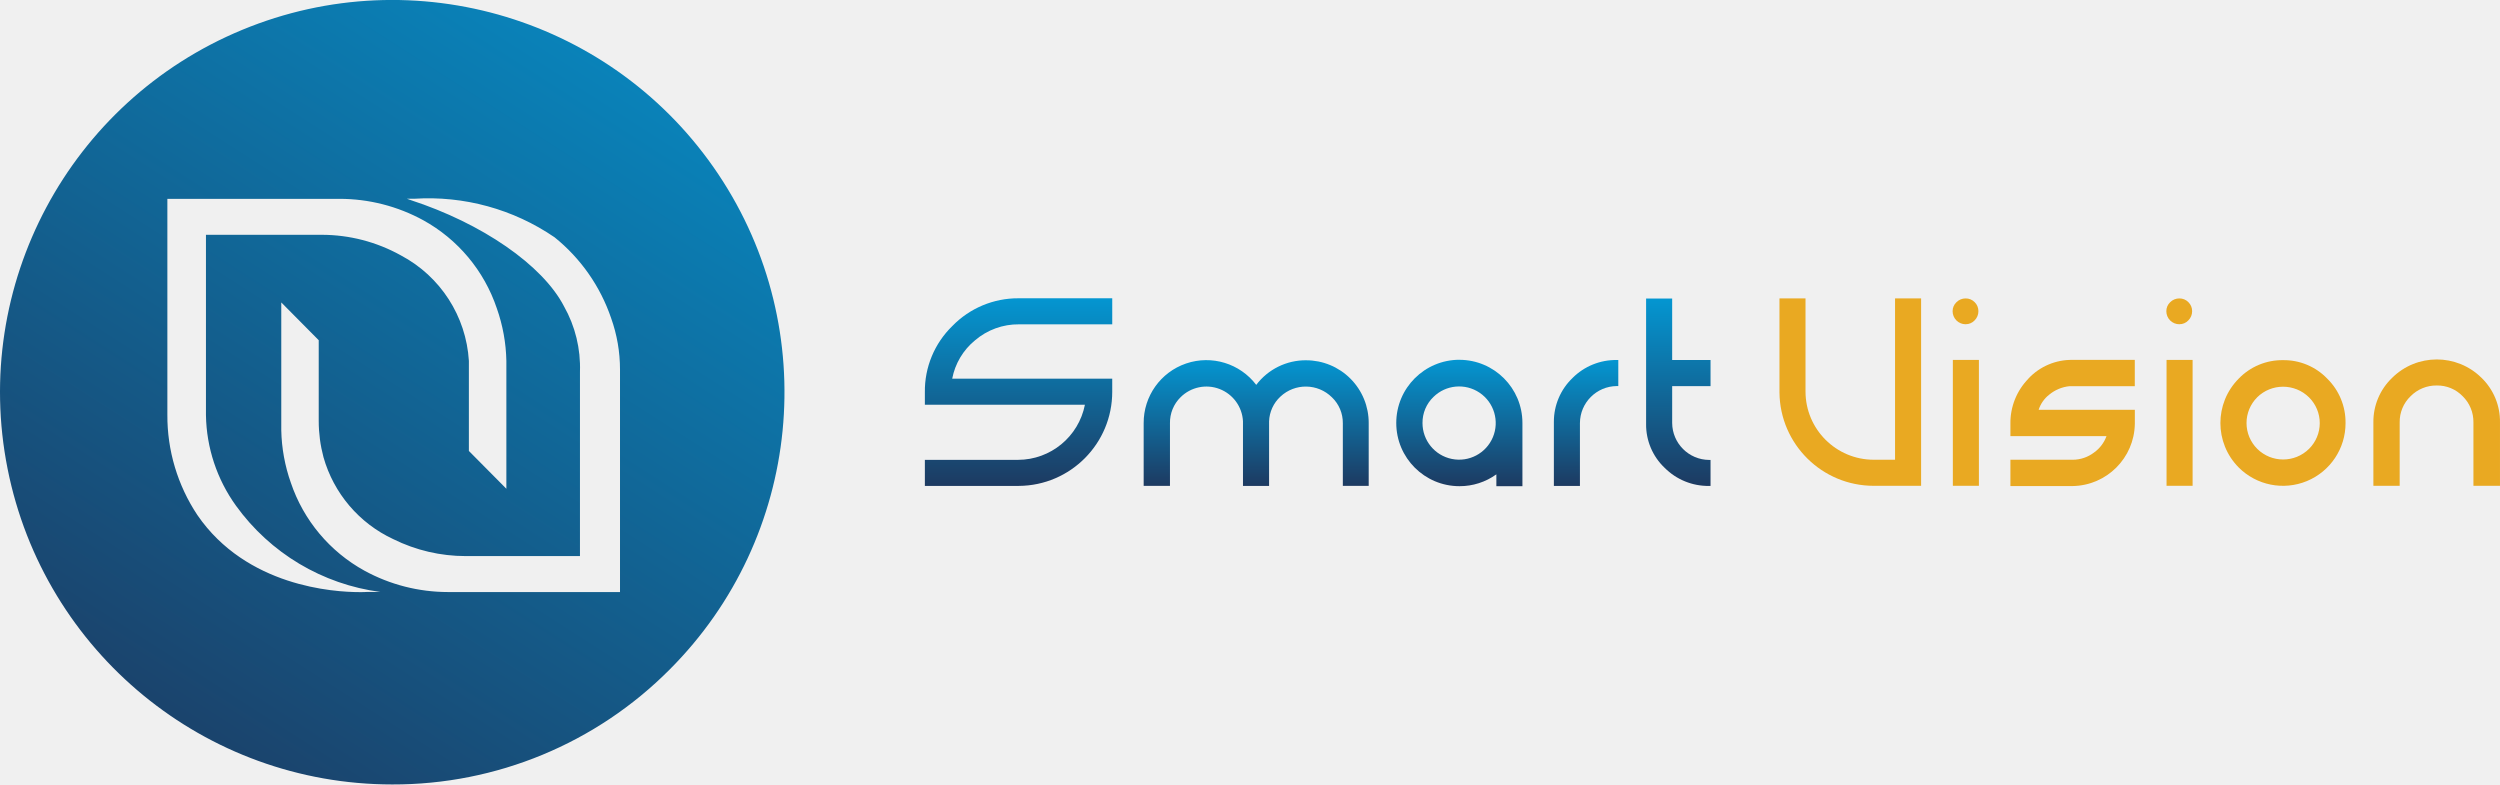
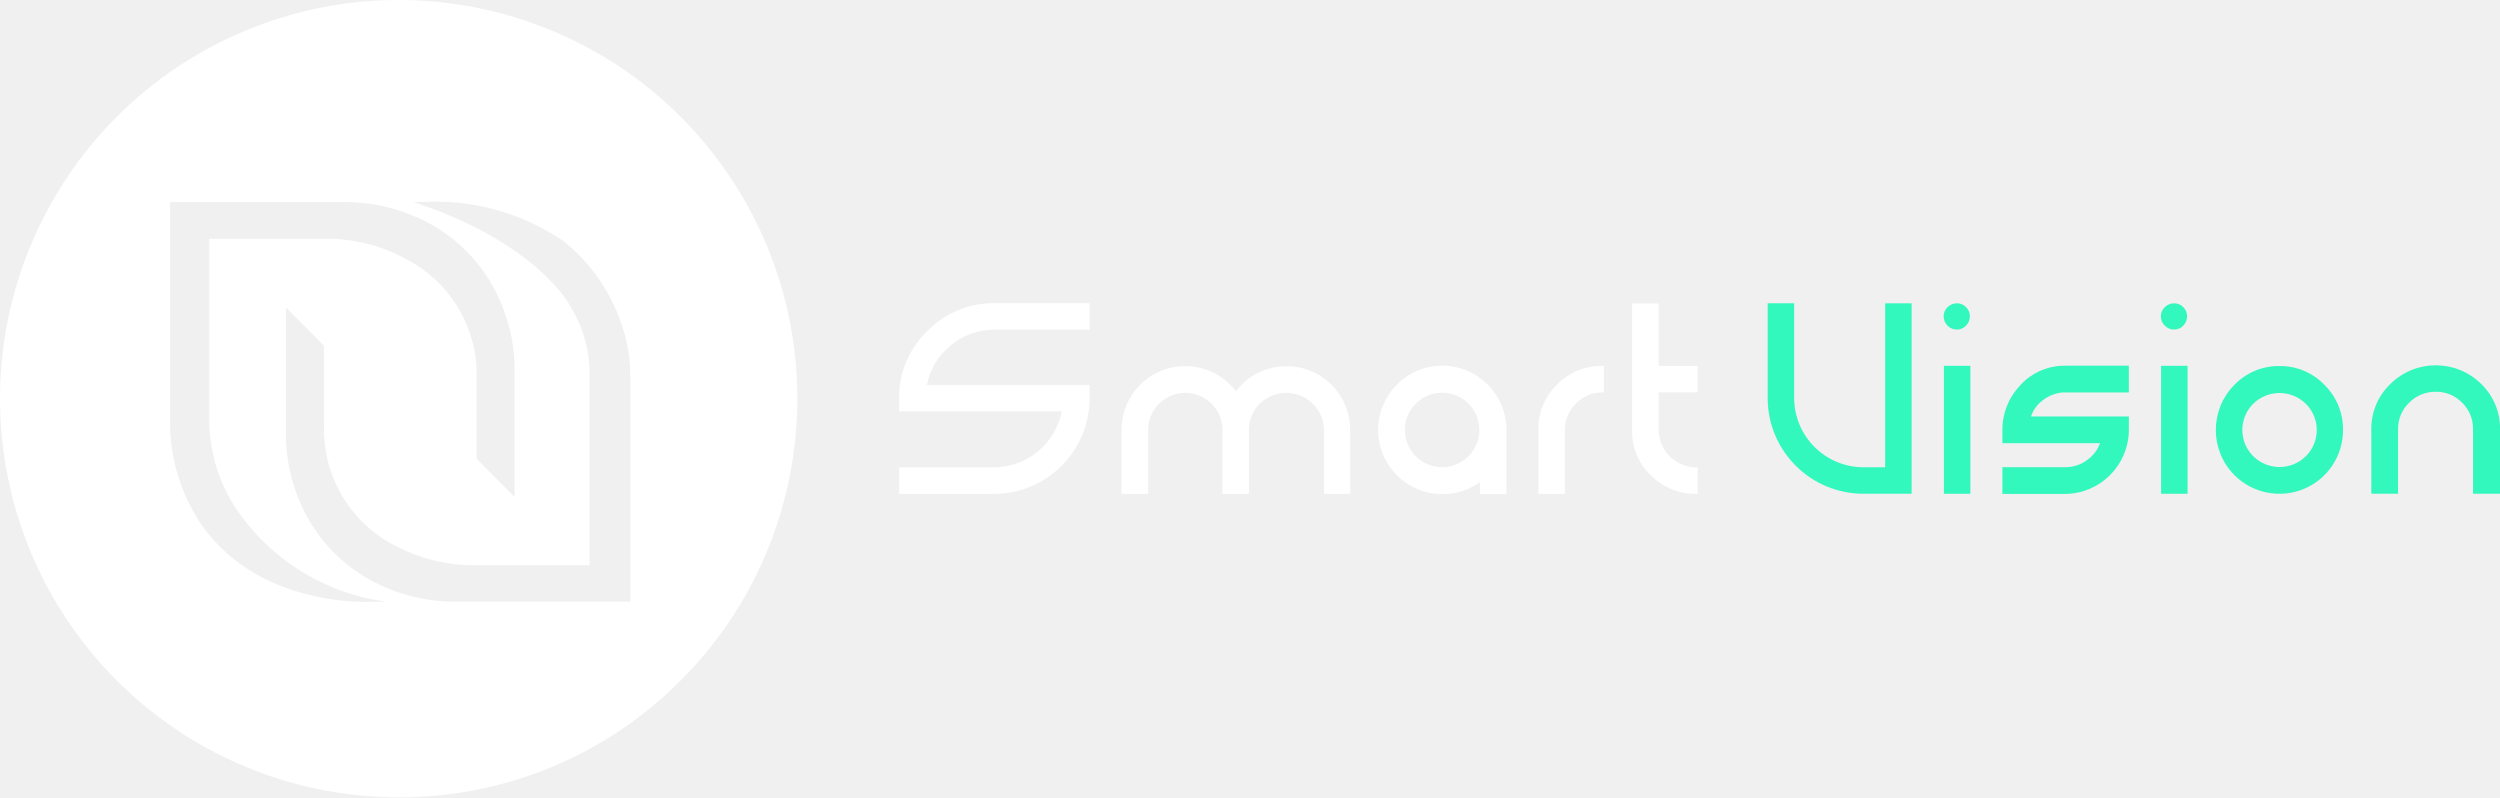
- <svg xmlns="http://www.w3.org/2000/svg" xmlns:xlink="http://www.w3.org/1999/xlink" width="251.269" height="78.843" viewBox="0 0 251.269 78.843">
-   <defs>
-     <linearGradient id="linear-gradient" x1="0.5" x2="0.5" y2="1" gradientUnits="objectBoundingBox">
-       <stop offset="0" stop-color="#0496d1" />
-       <stop offset="1" stop-color="#1d3a61" />
-     </linearGradient>
-     <linearGradient id="linear-gradient-6" x1="0.862" y1="-0.24" x2="0.068" xlink:href="#linear-gradient" />
-   </defs>
-   <g id="Layer_1-2" transform="translate(0 0.005)">
-     <path id="Path_3738" data-name="Path 3738" d="M316.841,104.078a9.111,9.111,0,0,0-2.761,6.653v1.261h16.086a6.867,6.867,0,0,1-6.718,5.537H314.08v2.619h9.441a9.453,9.453,0,0,0,9.391-9.468v-1.308H316.827a6.572,6.572,0,0,1,2.291-3.853,6.7,6.7,0,0,1,4.428-1.61h9.367V101.29h-9.417A9.2,9.2,0,0,0,316.841,104.078Z" transform="translate(-221.124 -71.316)" fill="url(#linear-gradient)" />
-     <path id="Path_3739" data-name="Path 3739" d="M404.71,122.34a6.238,6.238,0,0,0-5,2.474,6.3,6.3,0,0,0-11.315,3.853v6.3h2.643v-6.3a3.575,3.575,0,0,1,1.068-2.613,3.68,3.68,0,0,1,6.271,2.415v6.5H401v-6.493a3.559,3.559,0,0,1,1.139-2.483,3.733,3.733,0,0,1,5.182.074,3.545,3.545,0,0,1,1.092,2.6v6.3h2.6v-6.3a6.285,6.285,0,0,0-6.3-6.325Z" transform="translate(-273.448 -86.136)" fill="url(#linear-gradient)" />
-     <path id="Path_3740" data-name="Path 3740" d="M480.585,122.17a6.353,6.353,0,0,0,0,12.706,6.3,6.3,0,0,0,3.708-1.19v1.19h2.619v-6.351a6.346,6.346,0,0,0-6.325-6.351Zm-2.616,3.738a3.68,3.68,0,1,1-1.1,2.613A3.583,3.583,0,0,1,477.968,125.908Z" transform="translate(-333.897 -86.016)" fill="url(#linear-gradient)" />
-     <path id="Path_3741" data-name="Path 3741" d="M529.563,124.061a6.07,6.07,0,0,0-1.873,4.419v6.425h2.619v-6.328a3.739,3.739,0,0,1,3.708-3.708h.148V122.25h-.148a6.17,6.17,0,0,0-4.454,1.808Z" transform="translate(-371.514 -86.072)" fill="url(#linear-gradient)" />
-     <path id="Path_3742" data-name="Path 3742" d="M561.629,101.38H559.01v12.605a5.974,5.974,0,0,0,1.862,4.407,6.189,6.189,0,0,0,4.466,1.823h.148V117.6h-.148a3.739,3.739,0,0,1-3.708-3.708v-3.708h3.856V107.56h-3.856Z" transform="translate(-393.564 -71.379)" fill="url(#linear-gradient)" />
-     <path id="Path_3743" data-name="Path 3743" d="M615.919,117.546h-2.152a6.861,6.861,0,0,1-6.849-6.849V101.33H604.3V110.8a9.474,9.474,0,0,0,9.465,9.367h4.771V101.333h-2.619v16.213Z" transform="translate(-425.45 -71.344)" fill="#e9a922" />
-     <rect id="Rectangle_2779" data-name="Rectangle 2779" width="2.619" height="12.652" transform="translate(196.276 36.169)" fill="#e9a922" />
-     <path id="Path_3744" data-name="Path 3744" d="M664.408,103.933a1.212,1.212,0,0,0,.909-.391,1.282,1.282,0,0,0,.376-.917,1.252,1.252,0,0,0-.376-.909,1.236,1.236,0,0,0-.909-.376,1.282,1.282,0,0,0-.917.376,1.221,1.221,0,0,0-.391.909,1.308,1.308,0,0,0,1.308,1.311Z" transform="translate(-466.848 -71.351)" fill="#e9a922" />
-     <path id="Path_3745" data-name="Path 3745" d="M684.538,124.1a6.349,6.349,0,0,0-1.808,4.54v1.234h9.657a3.485,3.485,0,0,1-1.255,1.649,3.556,3.556,0,0,1-2.149.725H682.73v2.643h6.254a6.354,6.354,0,0,0,6.251-6.254v-1.409h-9.669a3.162,3.162,0,0,1,1.074-1.53,3.78,3.78,0,0,1,2.018-.843h6.573V122.21h-6.254a5.944,5.944,0,0,0-4.445,1.885Z" transform="translate(-480.668 -86.044)" fill="#e9a922" />
-     <rect id="Rectangle_2780" data-name="Rectangle 2780" width="2.619" height="12.652" transform="translate(217.754 36.169)" fill="#e9a922" />
-     <path id="Path_3746" data-name="Path 3746" d="M736.988,103.933a1.212,1.212,0,0,0,.909-.391,1.282,1.282,0,0,0,.376-.917,1.252,1.252,0,0,0-.376-.909,1.236,1.236,0,0,0-.909-.376,1.282,1.282,0,0,0-.917.376,1.221,1.221,0,0,0-.391.909,1.308,1.308,0,0,0,1.308,1.311Z" transform="translate(-517.947 -71.351)" fill="#e9a922" />
-     <path id="Path_3747" data-name="Path 3747" d="M760.344,122.3a6.074,6.074,0,0,0-4.469,1.862,6.338,6.338,0,0,0,0,8.92,6.289,6.289,0,0,0,10.743-4.454,6.16,6.16,0,0,0-1.835-4.466,6.043,6.043,0,0,0-4.442-1.862Zm-2.613,3.738a3.716,3.716,0,0,1,5.215,0,3.644,3.644,0,0,1,0,5.179,3.7,3.7,0,0,1-5.2,0,3.658,3.658,0,0,1-.012-5.179Z" transform="translate(-530.873 -86.107)" fill="#e9a922" />
-     <path id="Path_3748" data-name="Path 3748" d="M816.858,123.9a6.384,6.384,0,0,0-8.994.012,6.1,6.1,0,0,0-1.873,4.466v6.375h2.643v-6.375a3.569,3.569,0,0,1,1.092-2.625,3.626,3.626,0,0,1,2.64-1.083,3.534,3.534,0,0,1,2.6,1.08,3.6,3.6,0,0,1,1.08,2.625v6.375h2.67v-6.375a6.115,6.115,0,0,0-1.862-4.481Z" transform="translate(-567.448 -85.931)" fill="#e9a922" />
-     <path id="Path_3749" data-name="Path 3749" d="M39.422,78.838A39.421,39.421,0,1,1,67.3,67.292h0A39.158,39.158,0,0,1,39.422,78.838Zm-22.6-58.867v21.7a18,18,0,0,0,3.022,10.1c4.934,7.18,13.712,7.736,16.293,7.736.326,0,.574,0,.69-.015h1.421a21.313,21.313,0,0,1-14.532-8.672A16,16,0,0,1,20.7,41.727V23.594H32.328a16.378,16.378,0,0,1,7.964,2.069,12.88,12.88,0,0,1,6.834,10.6V45.32l3.768,3.8V36.27a16.887,16.887,0,0,0-.962-5.292,15.893,15.893,0,0,0-7.393-8.849A17.544,17.544,0,0,0,34.13,19.98H16.822ZM28.27,30.386V43.228a16.85,16.85,0,0,0,.962,5.286,15.892,15.892,0,0,0,7.4,8.84A17.52,17.52,0,0,0,45.022,59.5H62.315V37.122a15.35,15.35,0,0,0-.891-5.15,17.785,17.785,0,0,0-5.685-8.127A22.444,22.444,0,0,0,41.63,19.971H40.9l.346.124c7.227,2.353,13.289,6.544,15.437,10.681a12.493,12.493,0,0,1,1.607,6.594V55.886H46.809a16.407,16.407,0,0,1-7.275-1.7,12.984,12.984,0,0,1-7.023-8.245,14.105,14.105,0,0,1-.477-3.637V34.189l-3.768-3.8Z" fill="url(#linear-gradient-6)" />
+ <svg xmlns="http://www.w3.org/2000/svg" width="130.9" height="41.747" viewBox="0 0 130.9 41.747">
+   <g id="Layer_1-2" transform="translate(277.813 0.005)">
+     <g id="Group_1" data-name="Group 1" transform="translate(-230.739 15.869)">
+       <path id="Path_13" data-name="Path 13" d="M315.542,102.766a4.824,4.824,0,0,0-1.462,3.523v.668H322.6a3.636,3.636,0,0,1-3.557,2.932h-4.96v1.387h5a5.005,5.005,0,0,0,4.972-5.013v-.693h-8.517a3.479,3.479,0,0,1,1.213-2.04,3.548,3.548,0,0,1,2.344-.853h4.96V101.29h-4.987A4.872,4.872,0,0,0,315.542,102.766Z" transform="translate(-314.08 -101.29)" fill="#fff" />
+       <path id="Path_14" data-name="Path 14" d="M397.036,122.34a3.3,3.3,0,0,0-2.645,1.31,3.337,3.337,0,0,0-5.991,2.04v3.336h1.4V125.69a1.893,1.893,0,0,1,.566-1.384,1.949,1.949,0,0,1,3.321,1.279v3.441h1.387v-3.438a1.884,1.884,0,0,1,.6-1.315,1.977,1.977,0,0,1,2.744.039A1.877,1.877,0,0,1,399,125.69v3.336h1.374V125.69a3.328,3.328,0,0,0-3.336-3.349Z" transform="translate(-376.753 -119.041)" fill="#fff" />
+       <path id="Path_15" data-name="Path 15" d="M477.609,122.17a3.364,3.364,0,0,0,0,6.728,3.334,3.334,0,0,0,1.964-.63v.63h1.387v-3.363a3.36,3.36,0,0,0-3.349-3.363Zm-1.385,1.979a1.949,1.949,0,1,1-.58,1.384A1.9,1.9,0,0,1,476.224,124.149Z" transform="translate(-449.158 -118.898)" fill="#fff" />
+       <path id="Path_16" data-name="Path 16" d="M528.682,123.209a3.214,3.214,0,0,0-.992,2.34v3.4h1.387V125.6a1.98,1.98,0,0,1,1.964-1.964h.078V122.25h-.078a3.267,3.267,0,0,0-2.358.958Z" transform="translate(-494.215 -118.965)" fill="#fff" />
+       <path id="Path_17" data-name="Path 17" d="M560.4,101.38H559.01v6.674a3.163,3.163,0,0,0,.986,2.333,3.277,3.277,0,0,0,2.365.965h.078v-1.387h-.078A1.98,1.98,0,0,1,560.4,108v-1.964h2.042v-1.387H560.4Z" transform="translate(-520.627 -101.366)" fill="#fff" />
+       <path id="Path_18" data-name="Path 18" d="M610.453,109.916h-1.139a3.633,3.633,0,0,1-3.626-3.626v-4.96H604.3v5.013a5.016,5.016,0,0,0,5.012,4.96h2.526v-9.972h-1.387v8.585Z" transform="translate(-558.819 -101.324)" fill="#32f8bd" />
+       <rect id="Rectangle_4" data-name="Rectangle 4" width="1.387" height="6.699" transform="translate(54.708 3.28)" fill="#32f8bd" />
+       <path id="Path_19" data-name="Path 19" d="M663.793,102.713a.642.642,0,0,0,.481-.207.679.679,0,0,0,.2-.486.663.663,0,0,0-.2-.481.654.654,0,0,0-.481-.2.678.678,0,0,0-.486.2.646.646,0,0,0-.207.481.693.693,0,0,0,.693.694Z" transform="translate(-608.405 -101.332)" fill="#32f8bd" />
+       <path id="Path_20" data-name="Path 20" d="M683.688,123.21a3.361,3.361,0,0,0-.958,2.4v.653h5.114a1.846,1.846,0,0,1-.665.873,1.883,1.883,0,0,1-1.138.384H682.73v1.4h3.311a3.364,3.364,0,0,0,3.31-3.311v-.746h-5.12a1.674,1.674,0,0,1,.569-.81,2,2,0,0,1,1.069-.447h3.481v-1.4h-3.311a3.148,3.148,0,0,0-2.354,1Z" transform="translate(-624.959 -118.932)" fill="#32f8bd" />
+       <rect id="Rectangle_5" data-name="Rectangle 5" width="1.387" height="6.699" transform="translate(66.08 3.28)" fill="#32f8bd" />
+       <path id="Path_21" data-name="Path 21" d="M736.373,102.713a.642.642,0,0,0,.481-.207.679.679,0,0,0,.2-.486.663.663,0,0,0-.2-.481.655.655,0,0,0-.481-.2.679.679,0,0,0-.486.2.647.647,0,0,0-.207.481.693.693,0,0,0,.693.694Z" transform="translate(-669.611 -101.332)" fill="#32f8bd" />
+       <path id="Path_22" data-name="Path 22" d="M757.378,122.3a3.216,3.216,0,0,0-2.366.986,3.356,3.356,0,0,0,0,4.723,3.33,3.33,0,0,0,5.689-2.358,3.262,3.262,0,0,0-.972-2.365,3.2,3.2,0,0,0-2.352-.986Zm-1.384,1.979a1.967,1.967,0,0,1,2.761,0,1.93,1.93,0,0,1,0,2.742,1.96,1.96,0,0,1-2.755,0,1.937,1.937,0,0,1-.006-2.742Z" transform="translate(-685.094 -119.008)" fill="#32f8bd" />
+       <path id="Path_23" data-name="Path 23" d="M811.745,123.028a3.381,3.381,0,0,0-4.763.006,3.228,3.228,0,0,0-.992,2.365v3.376h1.4V125.4a1.89,1.89,0,0,1,.578-1.39,1.92,1.92,0,0,1,1.4-.574,1.871,1.871,0,0,1,1.377.572,1.9,1.9,0,0,1,.572,1.39v3.376h1.414V125.4a3.238,3.238,0,0,0-.986-2.373Z" transform="translate(-728.902 -118.797)" fill="#32f8bd" />
+     </g>
+     <path id="Path_24" data-name="Path 24" d="M20.874,41.742a20.873,20.873,0,1,1,14.761-6.113h0a20.734,20.734,0,0,1-14.761,6.113ZM8.907,10.572V22.064a9.529,9.529,0,0,0,1.6,5.347c2.612,3.8,7.26,4.1,8.627,4.1.172,0,.3,0,.365-.008h.752a11.285,11.285,0,0,1-7.695-4.592,8.472,8.472,0,0,1-1.6-4.816v-9.6h6.159a8.672,8.672,0,0,1,4.217,1.1,6.82,6.82,0,0,1,3.618,5.61v4.8l1.995,2.014V19.2a8.941,8.941,0,0,0-.509-2.8,8.415,8.415,0,0,0-3.915-4.686,9.289,9.289,0,0,0-4.452-1.138H8.907Zm6.062,5.515v6.8a8.922,8.922,0,0,0,.509,2.8,8.415,8.415,0,0,0,3.916,4.681A9.277,9.277,0,0,0,23.839,31.5H33V19.654a8.128,8.128,0,0,0-.472-2.727,9.417,9.417,0,0,0-3.01-4.3,11.884,11.884,0,0,0-7.47-2.051h-.389l.183.066c3.827,1.246,7.036,3.465,8.174,5.656a6.615,6.615,0,0,1,.851,3.492v9.8H24.785a8.687,8.687,0,0,1-3.852-.9,6.875,6.875,0,0,1-3.719-4.366,7.469,7.469,0,0,1-.252-1.926V18.1L14.967,16.09Z" transform="translate(-277.813 0)" fill="#fff" />
  </g>
</svg>
